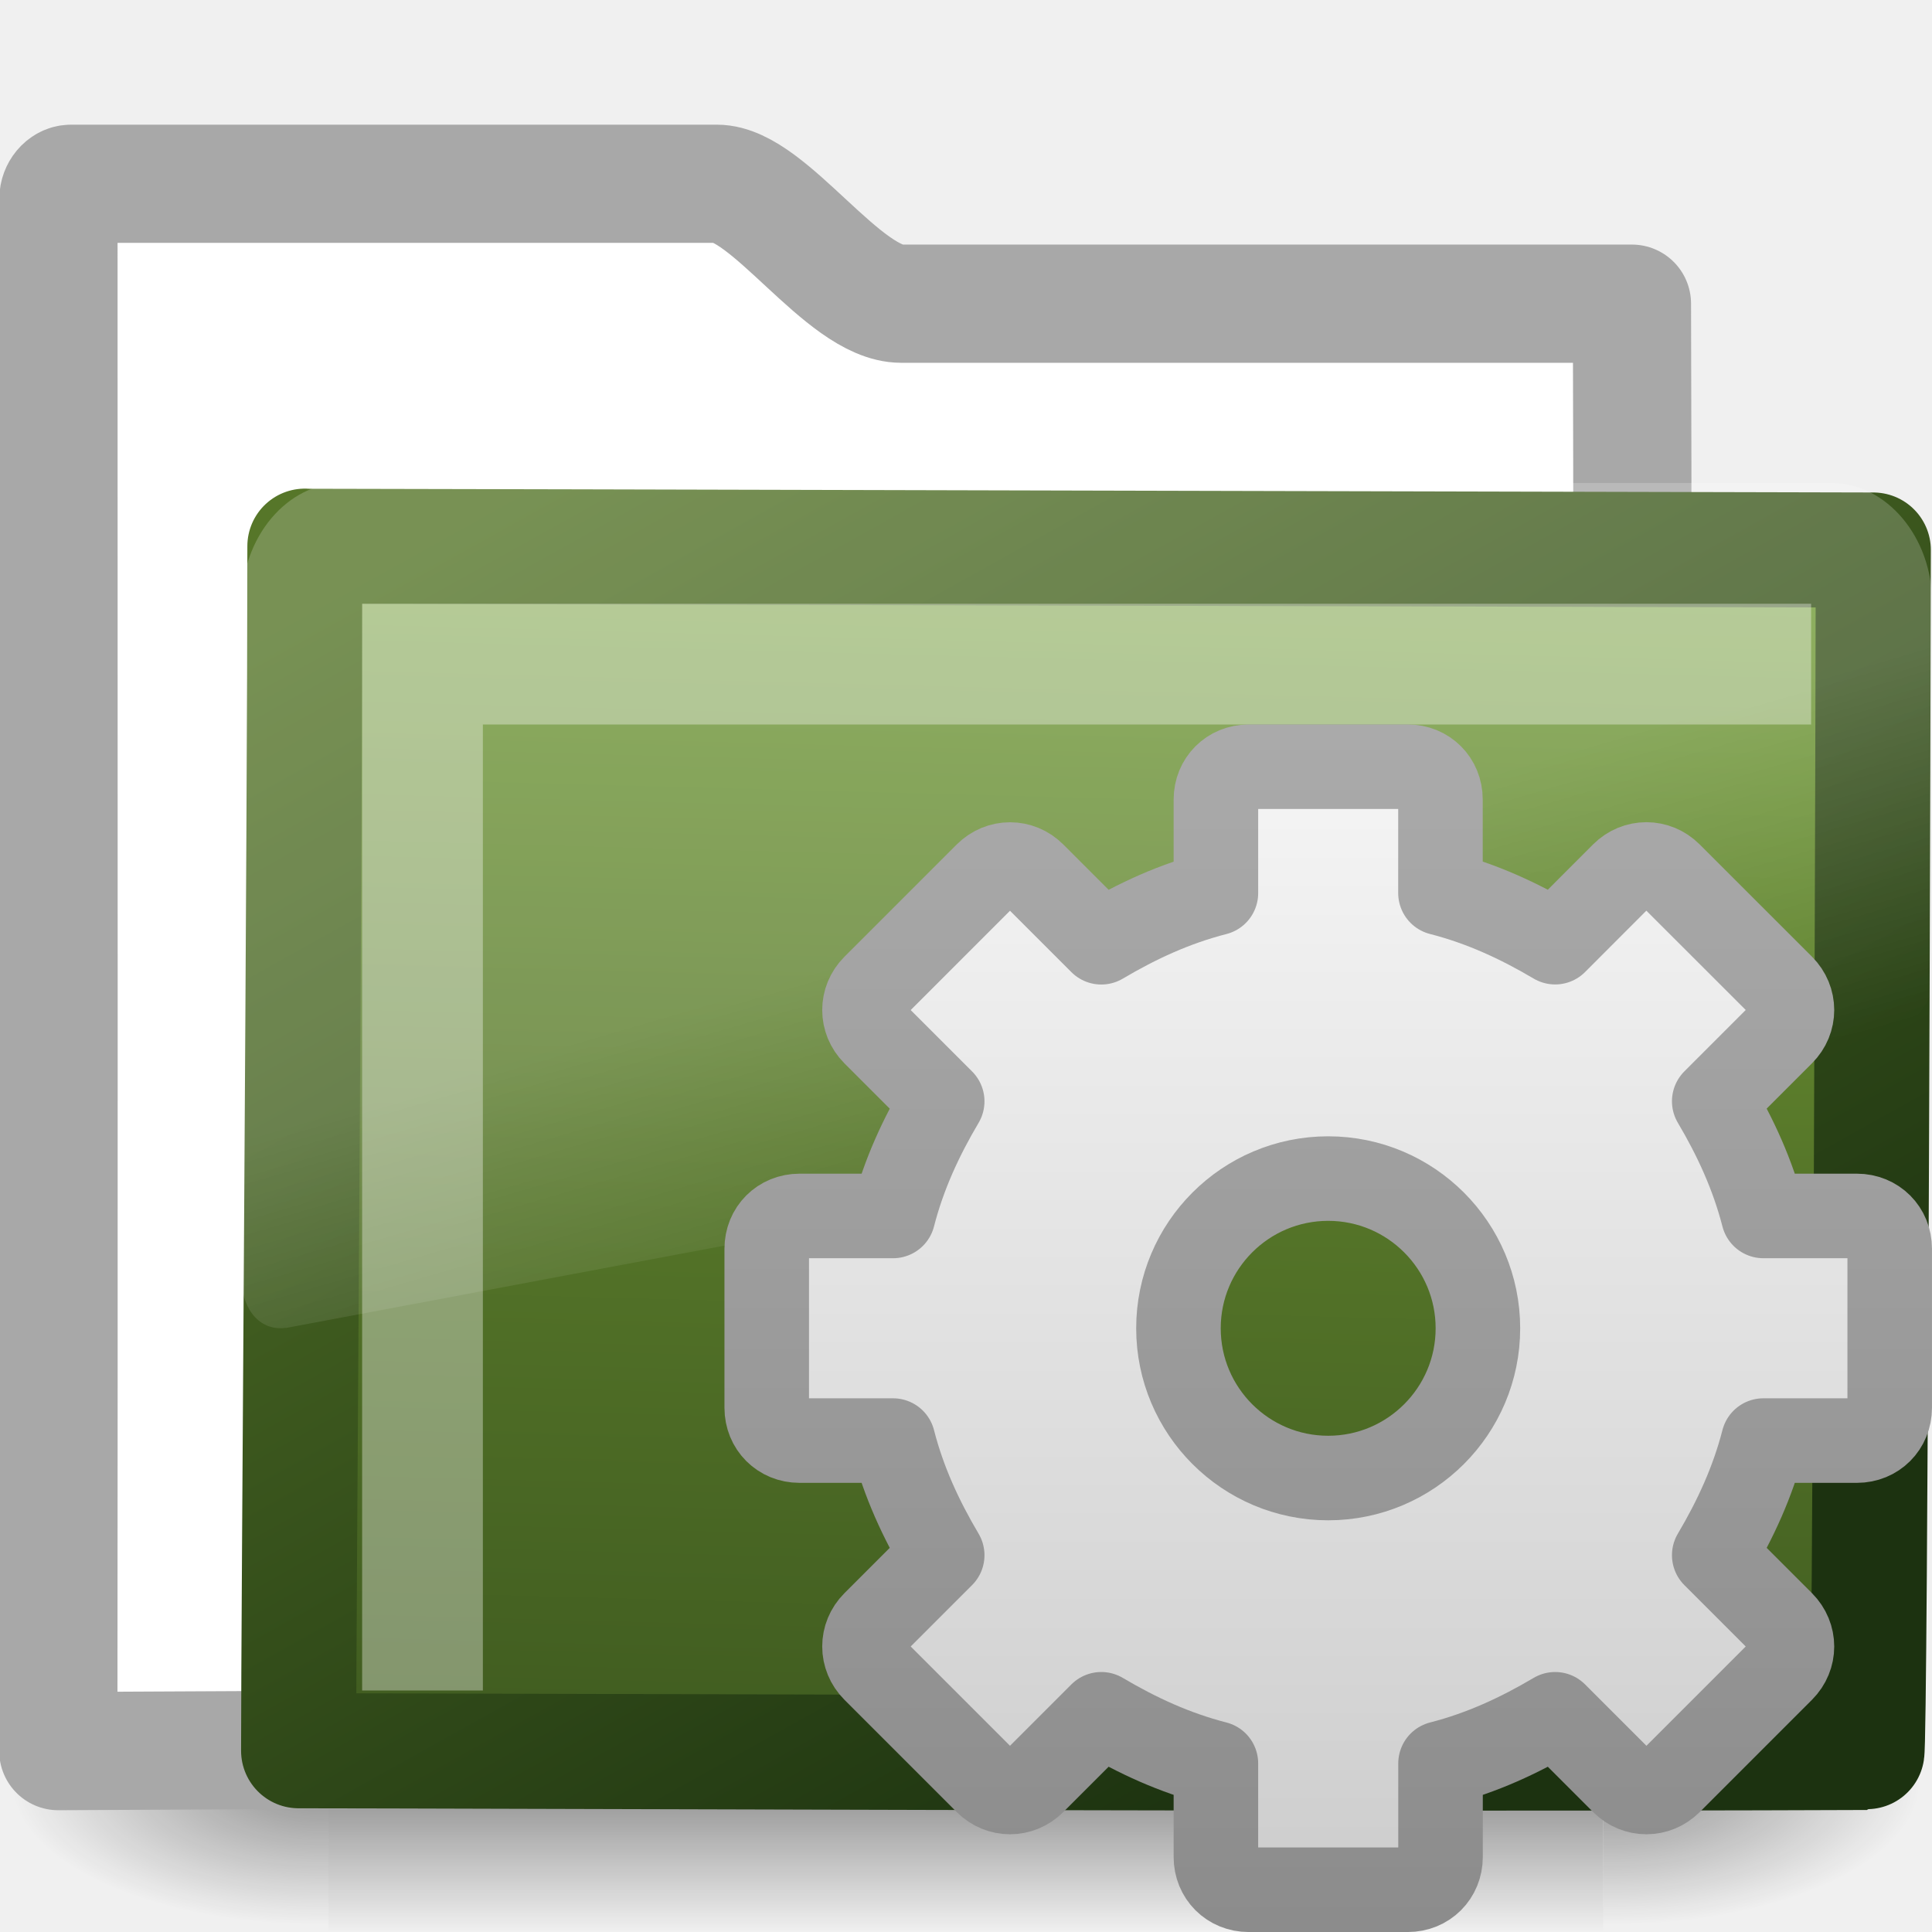
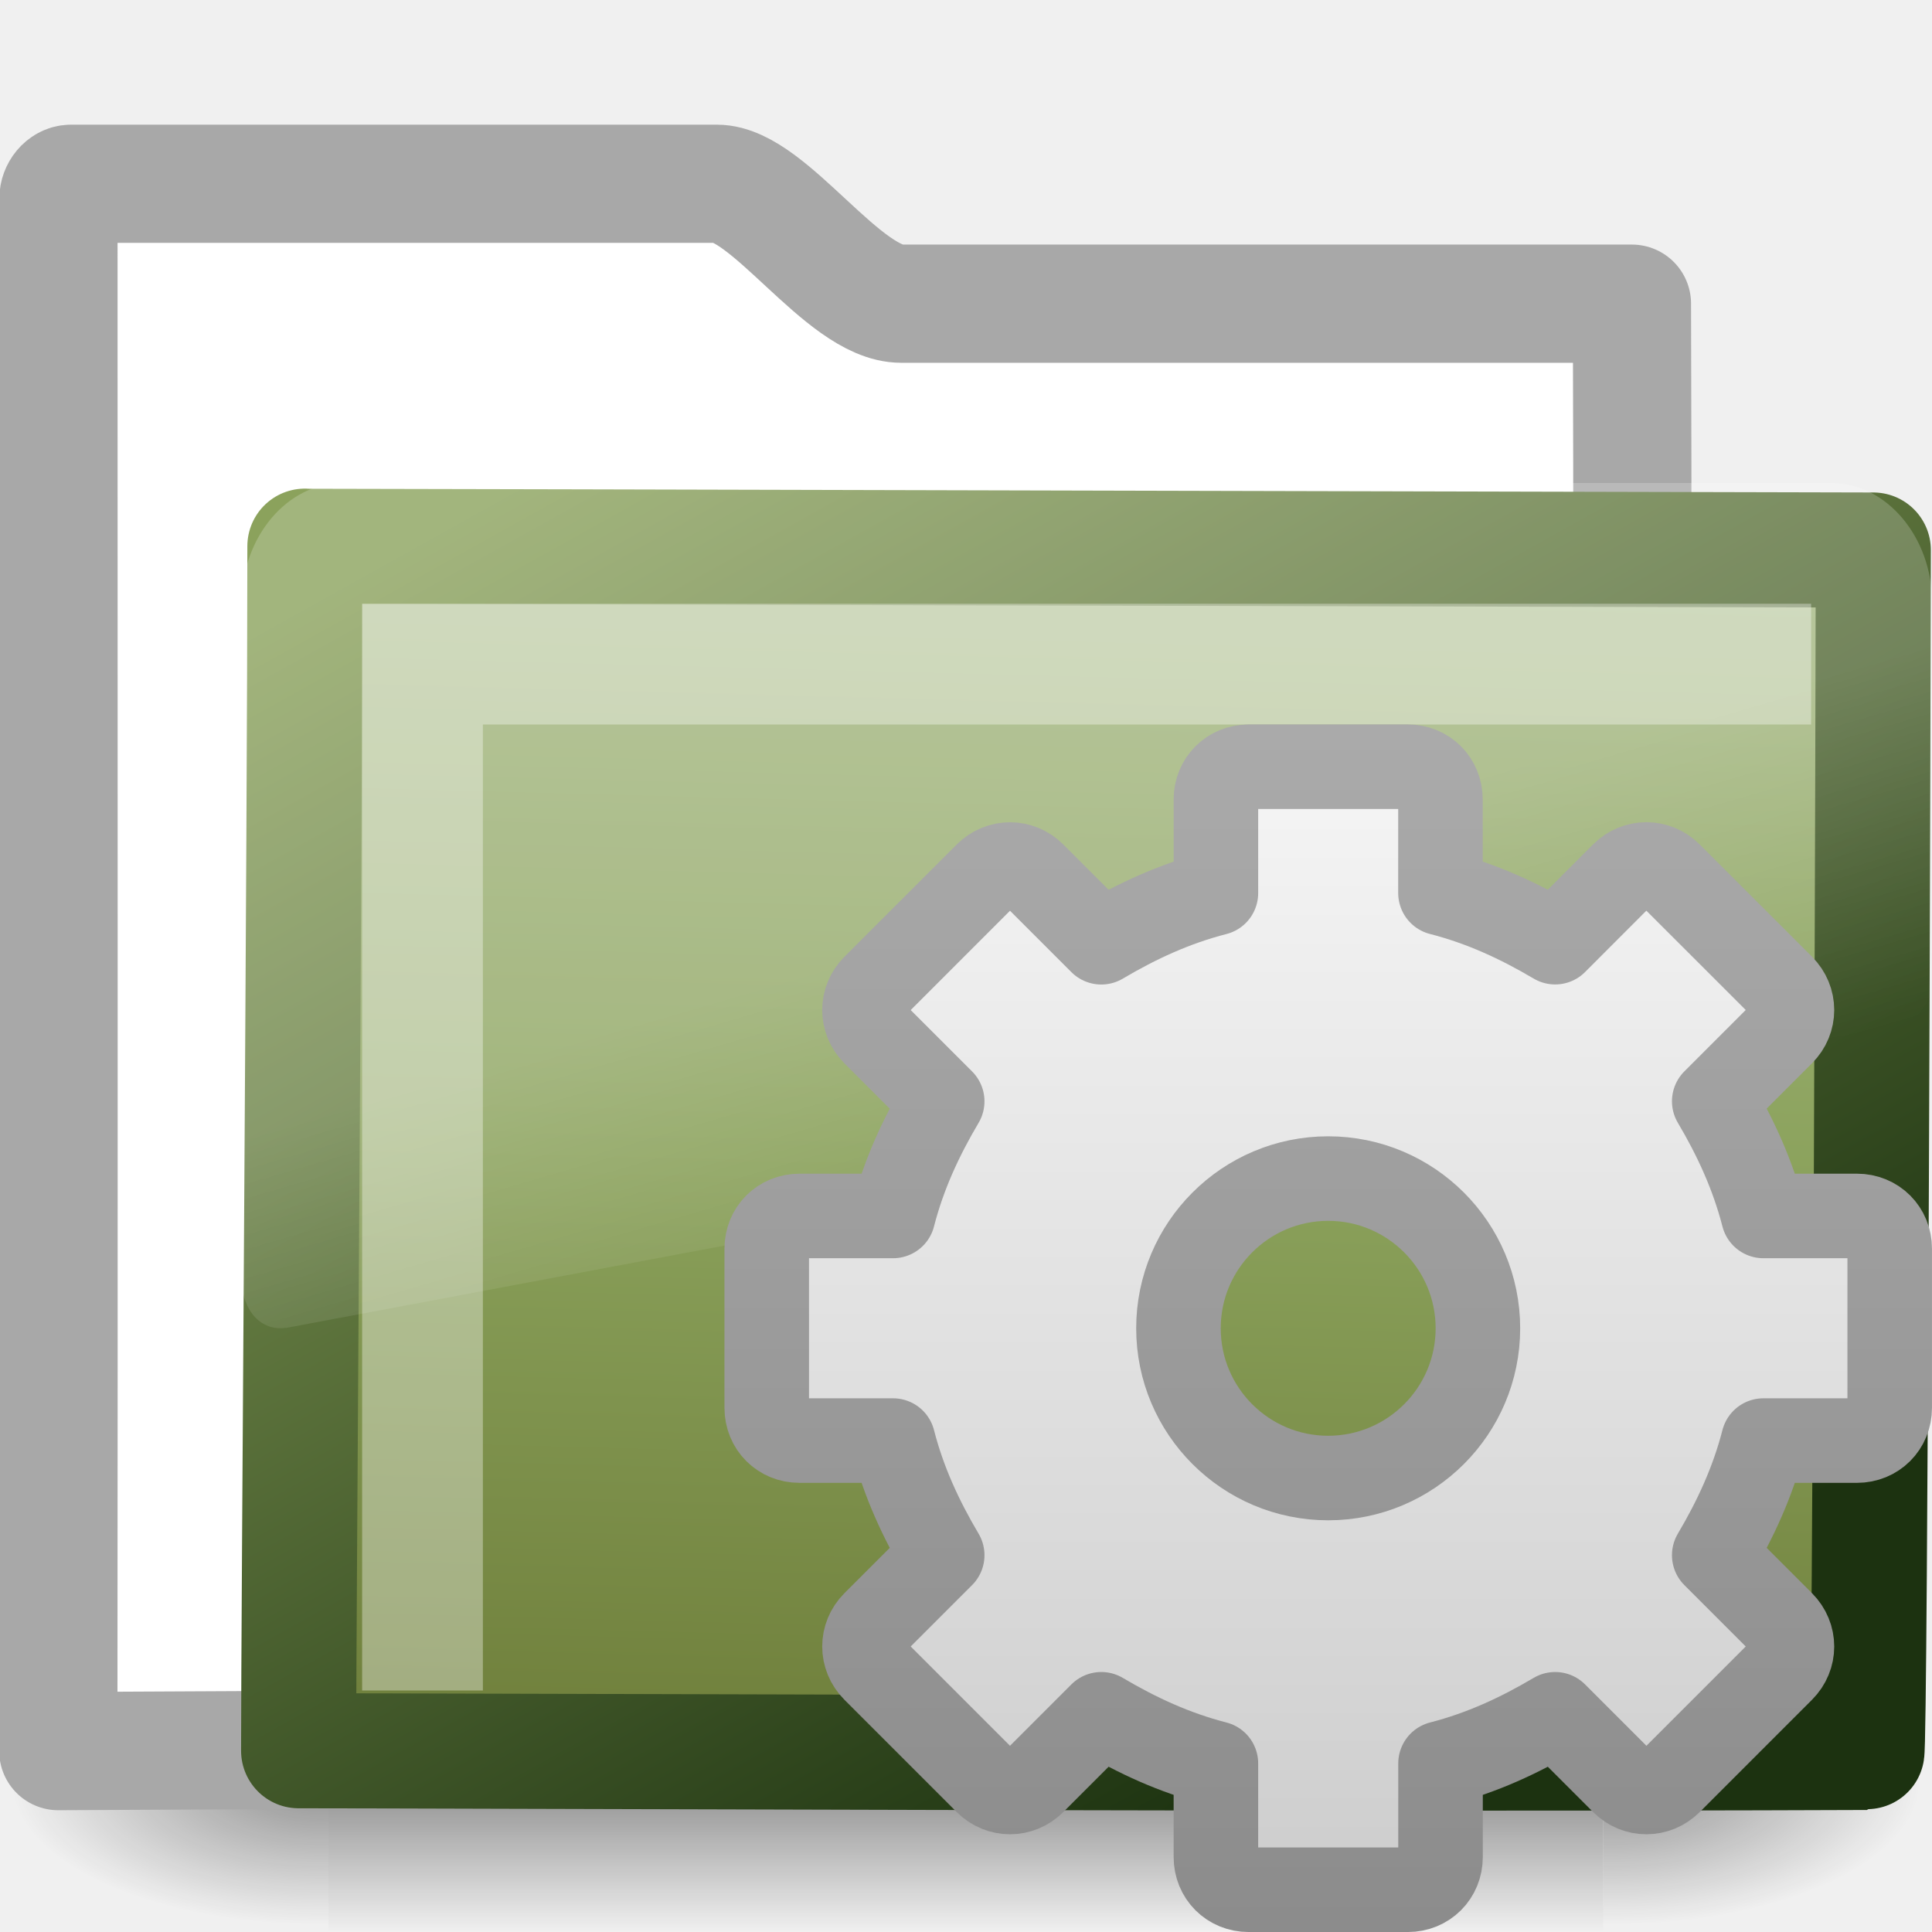
<svg xmlns="http://www.w3.org/2000/svg" xmlns:xlink="http://www.w3.org/1999/xlink" id="svg3916" height="16" width="16" version="1.1">
  <defs id="defs3918">
    <linearGradient id="linearGradient2929" y2="24.628" gradientUnits="userSpaceOnUse" x2="20.055" gradientTransform="matrix(.29669 0 0 .35207 1.8805 2.1186)" y1="16.408" x1="18.031">
      <stop id="stop2687" style="stop-color:#fff;stop-opacity:.2" offset="0" />
      <stop id="stop2689" style="stop-color:#fff;stop-opacity:0" offset="1" />
    </linearGradient>
    <linearGradient id="linearGradient2932" y2="238.4" gradientUnits="userSpaceOnUse" x2="169.23" gradientTransform="matrix(.054893 .013851 .0025726 .052482 -.7128 -.26741)" y1="58.583" x1="126.7">
-       <stop id="stop2612" style="stop-color:#739D38" offset="0" />
-       <stop id="stop2614" style="stop-color:#567629" offset=".5" />
-       <stop id="stop2616" style="stop-color:#405C20" offset="1" />
+       <stop id="stop2612" style="stop-color:#A6B984" offset="0" />
+       <stop id="stop2614" style="stop-color:#8BA25C" offset=".5" />
+       <stop id="stop2616" style="stop-color:#6F7F3B" offset="1" />
    </linearGradient>
    <linearGradient id="linearGradient2934" y2="4.051" gradientUnits="userSpaceOnUse" x2="4.176" gradientTransform="matrix(1.0083 0 0 1.0006 -.00082398 -.0066209)" y1="14.993" x1="10.318">
      <stop id="stop2605" style="stop-color:#1C3210" offset="0" />
-       <stop id="stop2607" style="stop-color:#567629" offset="1" />
+       <stop id="stop2607" style="stop-color:#8BA25C" offset="1" />
    </linearGradient>
    <linearGradient id="linearGradient2915" y2="609.51" gradientUnits="userSpaceOnUse" x2="302.86" gradientTransform="matrix(2.7744 0 0 1.9697 -1892.2 -872.89)" y1="366.65" x1="302.86">
      <stop id="stop5050" style="stop-opacity:0" offset="0" />
      <stop id="stop5056" offset=".5" />
      <stop id="stop5052" style="stop-opacity:0" offset="1" />
    </linearGradient>
    <radialGradient id="radialGradient2917" xlink:href="#linearGradient5060" gradientUnits="userSpaceOnUse" cy="486.65" cx="605.71" gradientTransform="matrix(2.7744 0 0 1.9697 -1891.6 -872.89)" r="117.14" />
    <linearGradient id="linearGradient5060">
      <stop id="stop5062" offset="0" />
      <stop id="stop5064" style="stop-opacity:0" offset="1" />
    </linearGradient>
    <radialGradient id="radialGradient2919" xlink:href="#linearGradient5060" gradientUnits="userSpaceOnUse" cy="486.65" cx="605.71" gradientTransform="matrix(-2.7744 0 0 1.9697 112.76 -872.89)" r="117.14" />
    <linearGradient id="linearGradient6113" y2="16" gradientUnits="userSpaceOnUse" x2="25" gradientTransform="matrix(1.0555 0 0 1.0555 -18.45 -.44413)" x1="25">
      <stop id="stop3311" style="stop-color:#f6f6f6" offset="0" />
      <stop id="stop3313" style="stop-color:#ccc" offset="1" />
    </linearGradient>
    <linearGradient id="linearGradient6115" y2="16.005" gradientUnits="userSpaceOnUse" x2="21" gradientTransform="matrix(1.0555 0 0 1.0555 -18.45 -.44413)" x1="21">
      <stop id="stop3399" style="stop-color:#aaa" offset="0" />
      <stop id="stop3401" style="stop-color:#8c8c8c" offset="1" />
    </linearGradient>
  </defs>
  <g id="layer1">
    <g id="layer6" transform="matrix(.36395 0 0 .34457 -.64485 -.38545)">
      <g id="g2488" transform="matrix(.021652 0 0 .014857 43.008 42.685)">
        <rect id="rect2490" style="opacity:.402;fill:url(#linearGradient2915)" height="478.36" width="1339.6" y="-150.7" x="-1559.3" />
        <path id="path2492" style="opacity:.402;fill:url(#radialGradient2917)" d="m-219.62-150.68v478.33c142.87 0.9 345.4-107.17 345.4-239.2s-159.44-239.13-345.4-239.13z" />
        <path id="path2494" style="opacity:.402;fill:url(#radialGradient2919)" d="m-1559.3-150.68v478.33c-142.87 0.9-345.4-107.17-345.4-239.2s159.44-239.13 345.4-239.13z" />
      </g>
    </g>
    <path id="rect2196-1" style="stroke-linejoin:round;stroke:#a8a8a8;stroke-linecap:round;stroke-width:0.979;fill:#fff" d="m0.588 1.522c-0.056 0-0.104 0.06-0.104 0.123 0 4.605 0.003 8.651-0.001 12.857 4.706-0.024 9.415-0.048 14.123-0.066-0.417 0-1.112-0.07-1.102-0.94 0.004-3.597 0.023-7.408 0.011-10.981h-6.052c-0.477 0-1.096-0.993-1.526-0.993h-5.348z" />
    <path id="rect3086" style="stroke-linejoin:round;stroke:url(#linearGradient2934);stroke-linecap:round;stroke-width:.953;fill:url(#linearGradient2932)" d="m2.525 4.524c0.656 0 12.48 0.031 12.989 0.031 0 0.615-0.025 9.958-0.054 9.958-4.559 0.018-11.659-0.014-12.987-0.014 0-1.161 0.052-7.585 0.052-9.976z" />
    <path id="path2509" style="fill:url(#linearGradient2929);fill-rule:evenodd" d="m2.836 4c-0.457 0-0.834 0.448-0.834 0.99v5.633c0.002 0.101 0.044 0.216 0.111 0.286 0.067 0.07 0.153 0.1 0.25 0.088 0.003 0 0.006 0 0.009 0l13.351-2.508c0.155-0.029 0.276-0.188 0.278-0.374v-3.125c0-0.542-0.378-0.99-0.834-0.99h-12.331z" />
    <path id="path2406" style="opacity:.35;stroke:#fff;stroke-width:1px;fill:none" d="m3.499 14v-8.5h11.5" />
    <g id="layer1-6" transform="matrix(.58738 0 0 .58738 6.301 6.3008)">
      <g id="g2479">
        <path id="path2426" style="stroke-linejoin:round;stroke-width:1.192;stroke:url(#linearGradient6115);display:block;fill:url(#linearGradient6113)" d="m6.878 0.084c-0.262 0-0.462 0.2-0.462 0.462v1.319c-0.585 0.15-1.109 0.393-1.616 0.693l-0.957-0.957c-0.185-0.185-0.474-0.185-0.66 0l-1.583 1.583c-0.185 0.185-0.185 0.474 0 0.66l0.957 0.957c-0.3 0.507-0.543 1.032-0.693 1.616h-1.319c-0.262 0-0.462 0.2-0.462 0.462v2.243c1e-8 0.262 0.2 0.462 0.462 0.462h1.319c0.15 0.585 0.393 1.109 0.693 1.616l-0.957 0.957c-0.185 0.185-0.185 0.474 0 0.66l1.583 1.583c0.185 0.185 0.474 0.185 0.66 0l0.957-0.957c0.507 0.3 1.032 0.543 1.616 0.693v1.319c1e-7 0.262 0.2 0.462 0.462 0.462h2.243c0.262 0 0.462-0.2 0.462-0.462v-1.319c0.585-0.15 1.109-0.393 1.616-0.693l0.957 0.957c0.185 0.185 0.474 0.185 0.66 0l1.583-1.583c0.185-0.185 0.185-0.474 0-0.66l-0.957-0.957c0.3-0.507 0.543-1.032 0.693-1.616h1.319c0.262 0 0.462-0.2 0.462-0.462v-2.243c0-0.262-0.2-0.462-0.462-0.462h-1.319c-0.151-0.585-0.393-1.11-0.693-1.617l0.957-0.957c0.185-0.185 0.185-0.474 0-0.66l-1.584-1.583c-0.185-0.185-0.474-0.185-0.66 0l-0.956 0.957c-0.507-0.3-1.032-0.543-1.617-0.693v-1.319c0-0.262-0.2-0.462-0.462-0.462h-2.243zm1.121 5.806c1.165 0 2.111 0.946 2.111 2.111s-0.946 2.111-2.111 2.111-2.111-0.946-2.111-2.111 0.946-2.111 2.111-2.111z" />
      </g>
    </g>
  </g>
</svg>
